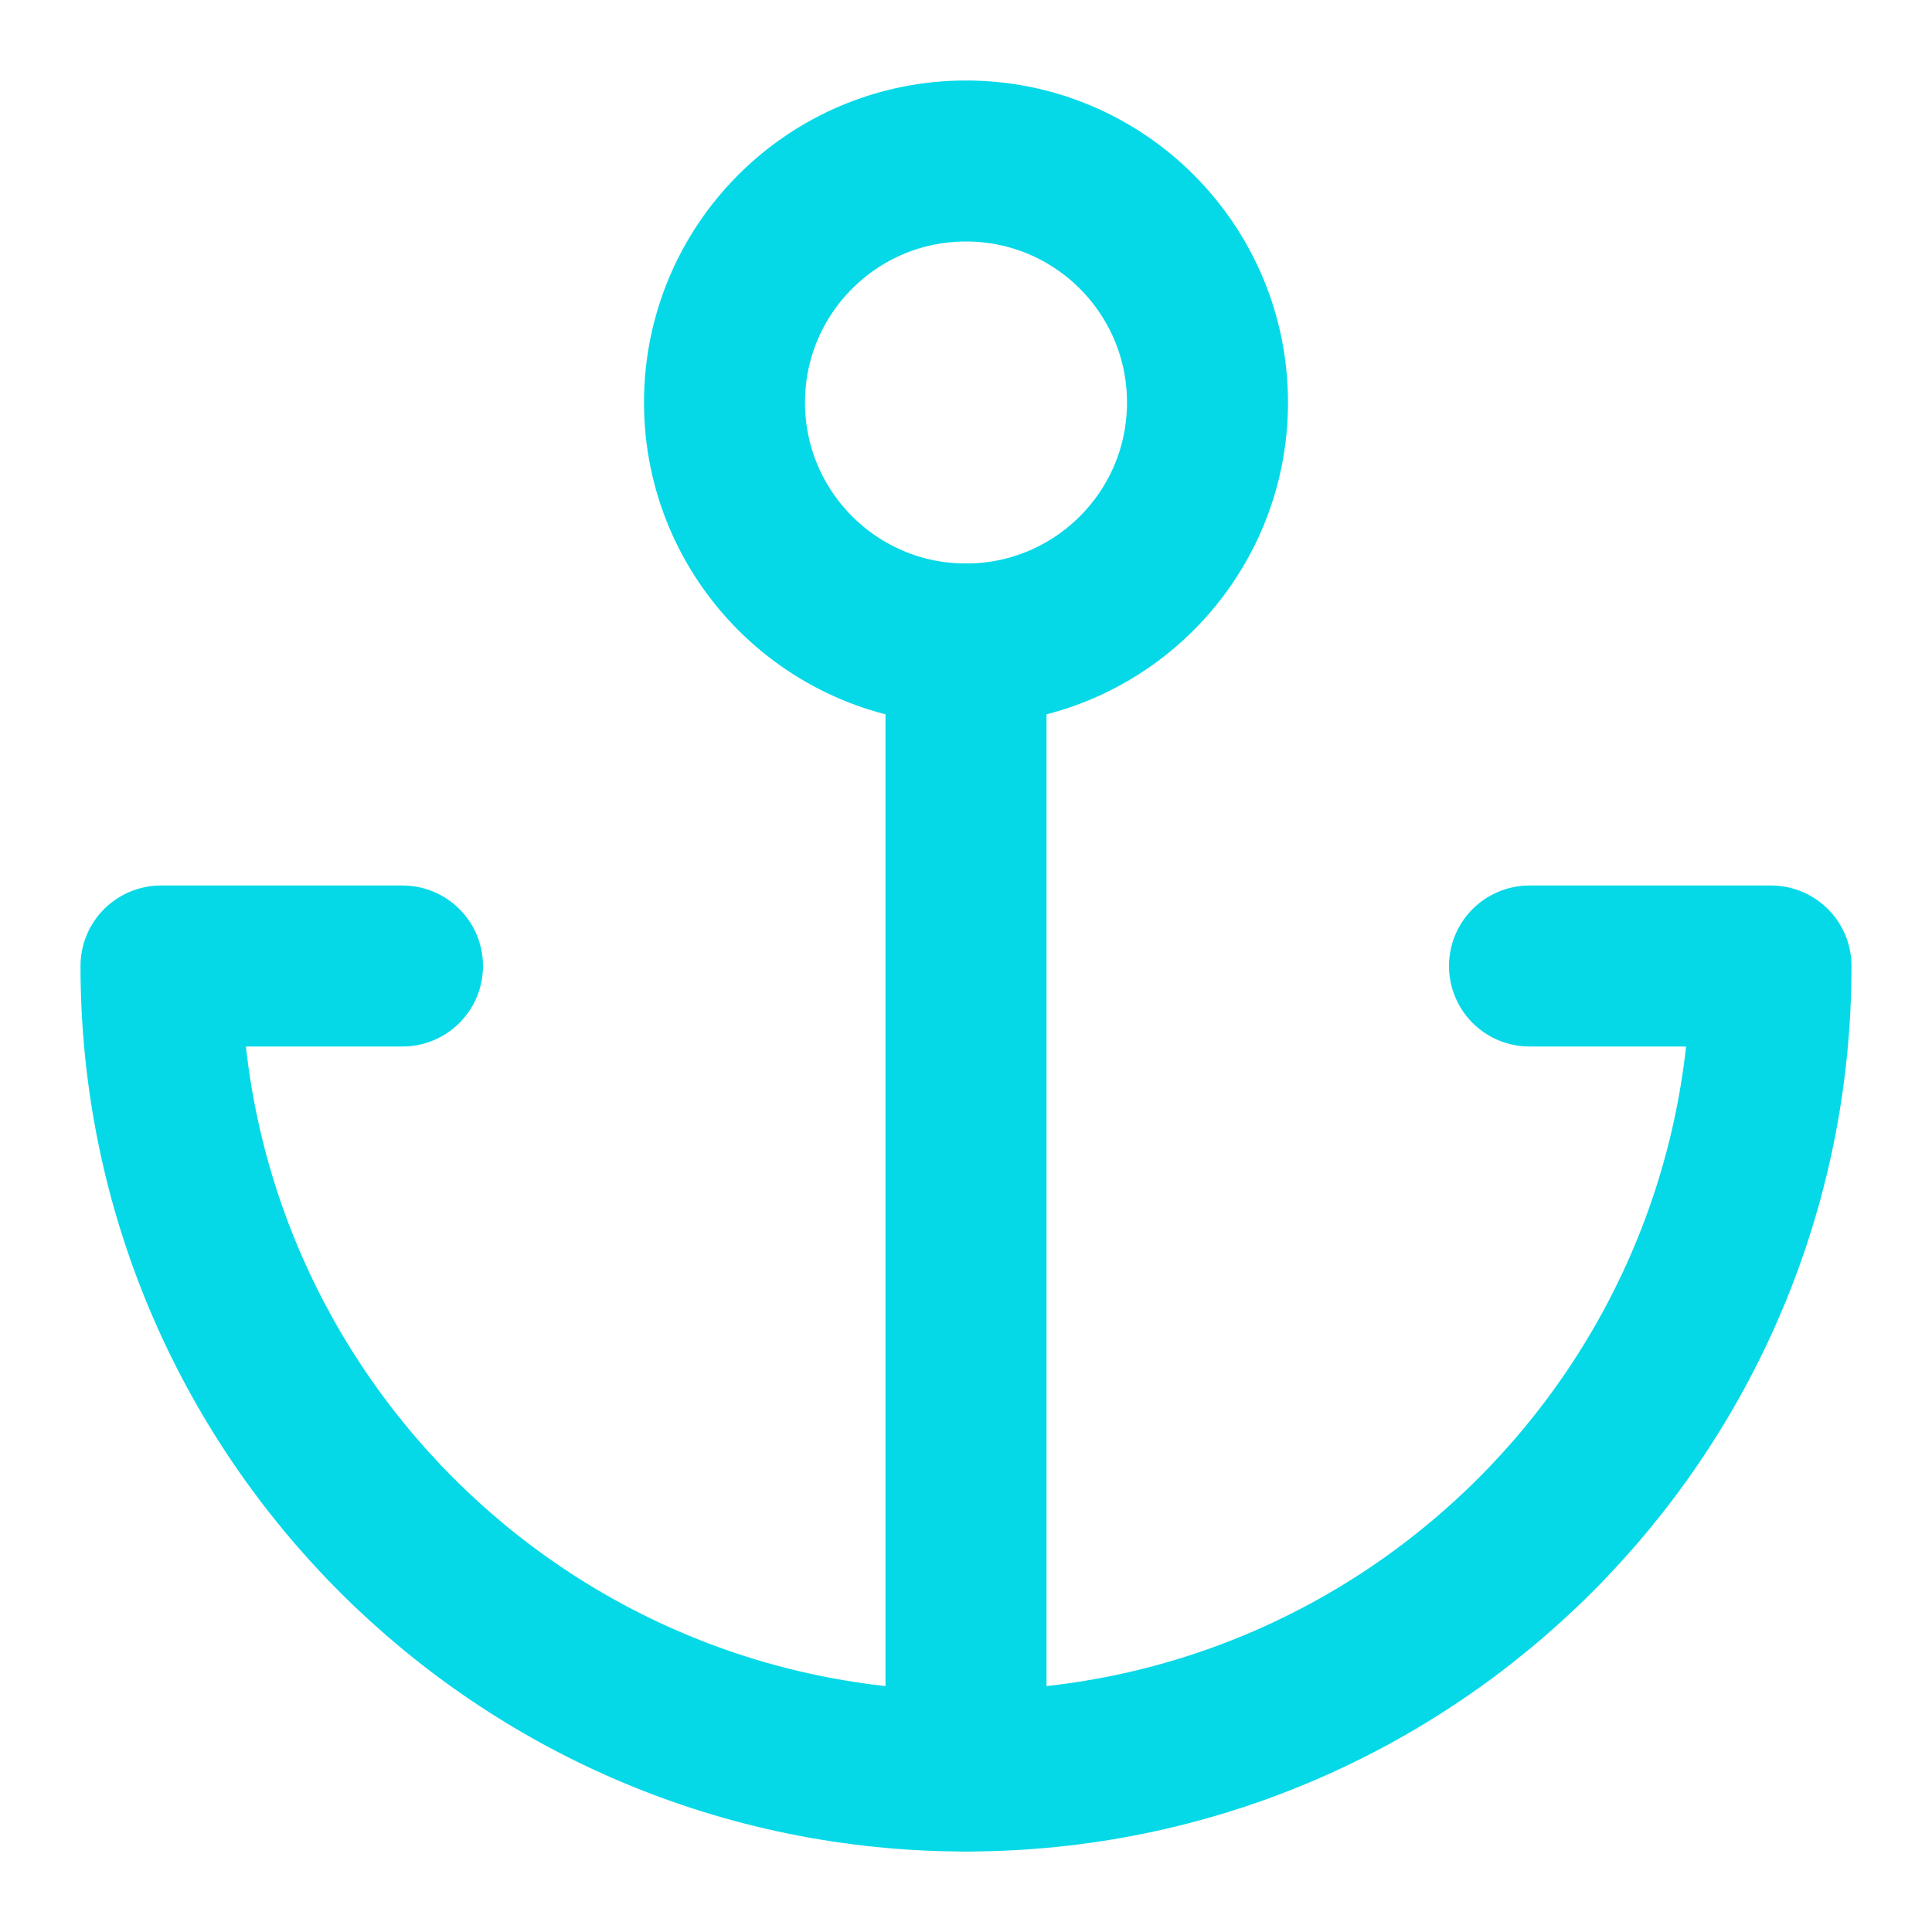
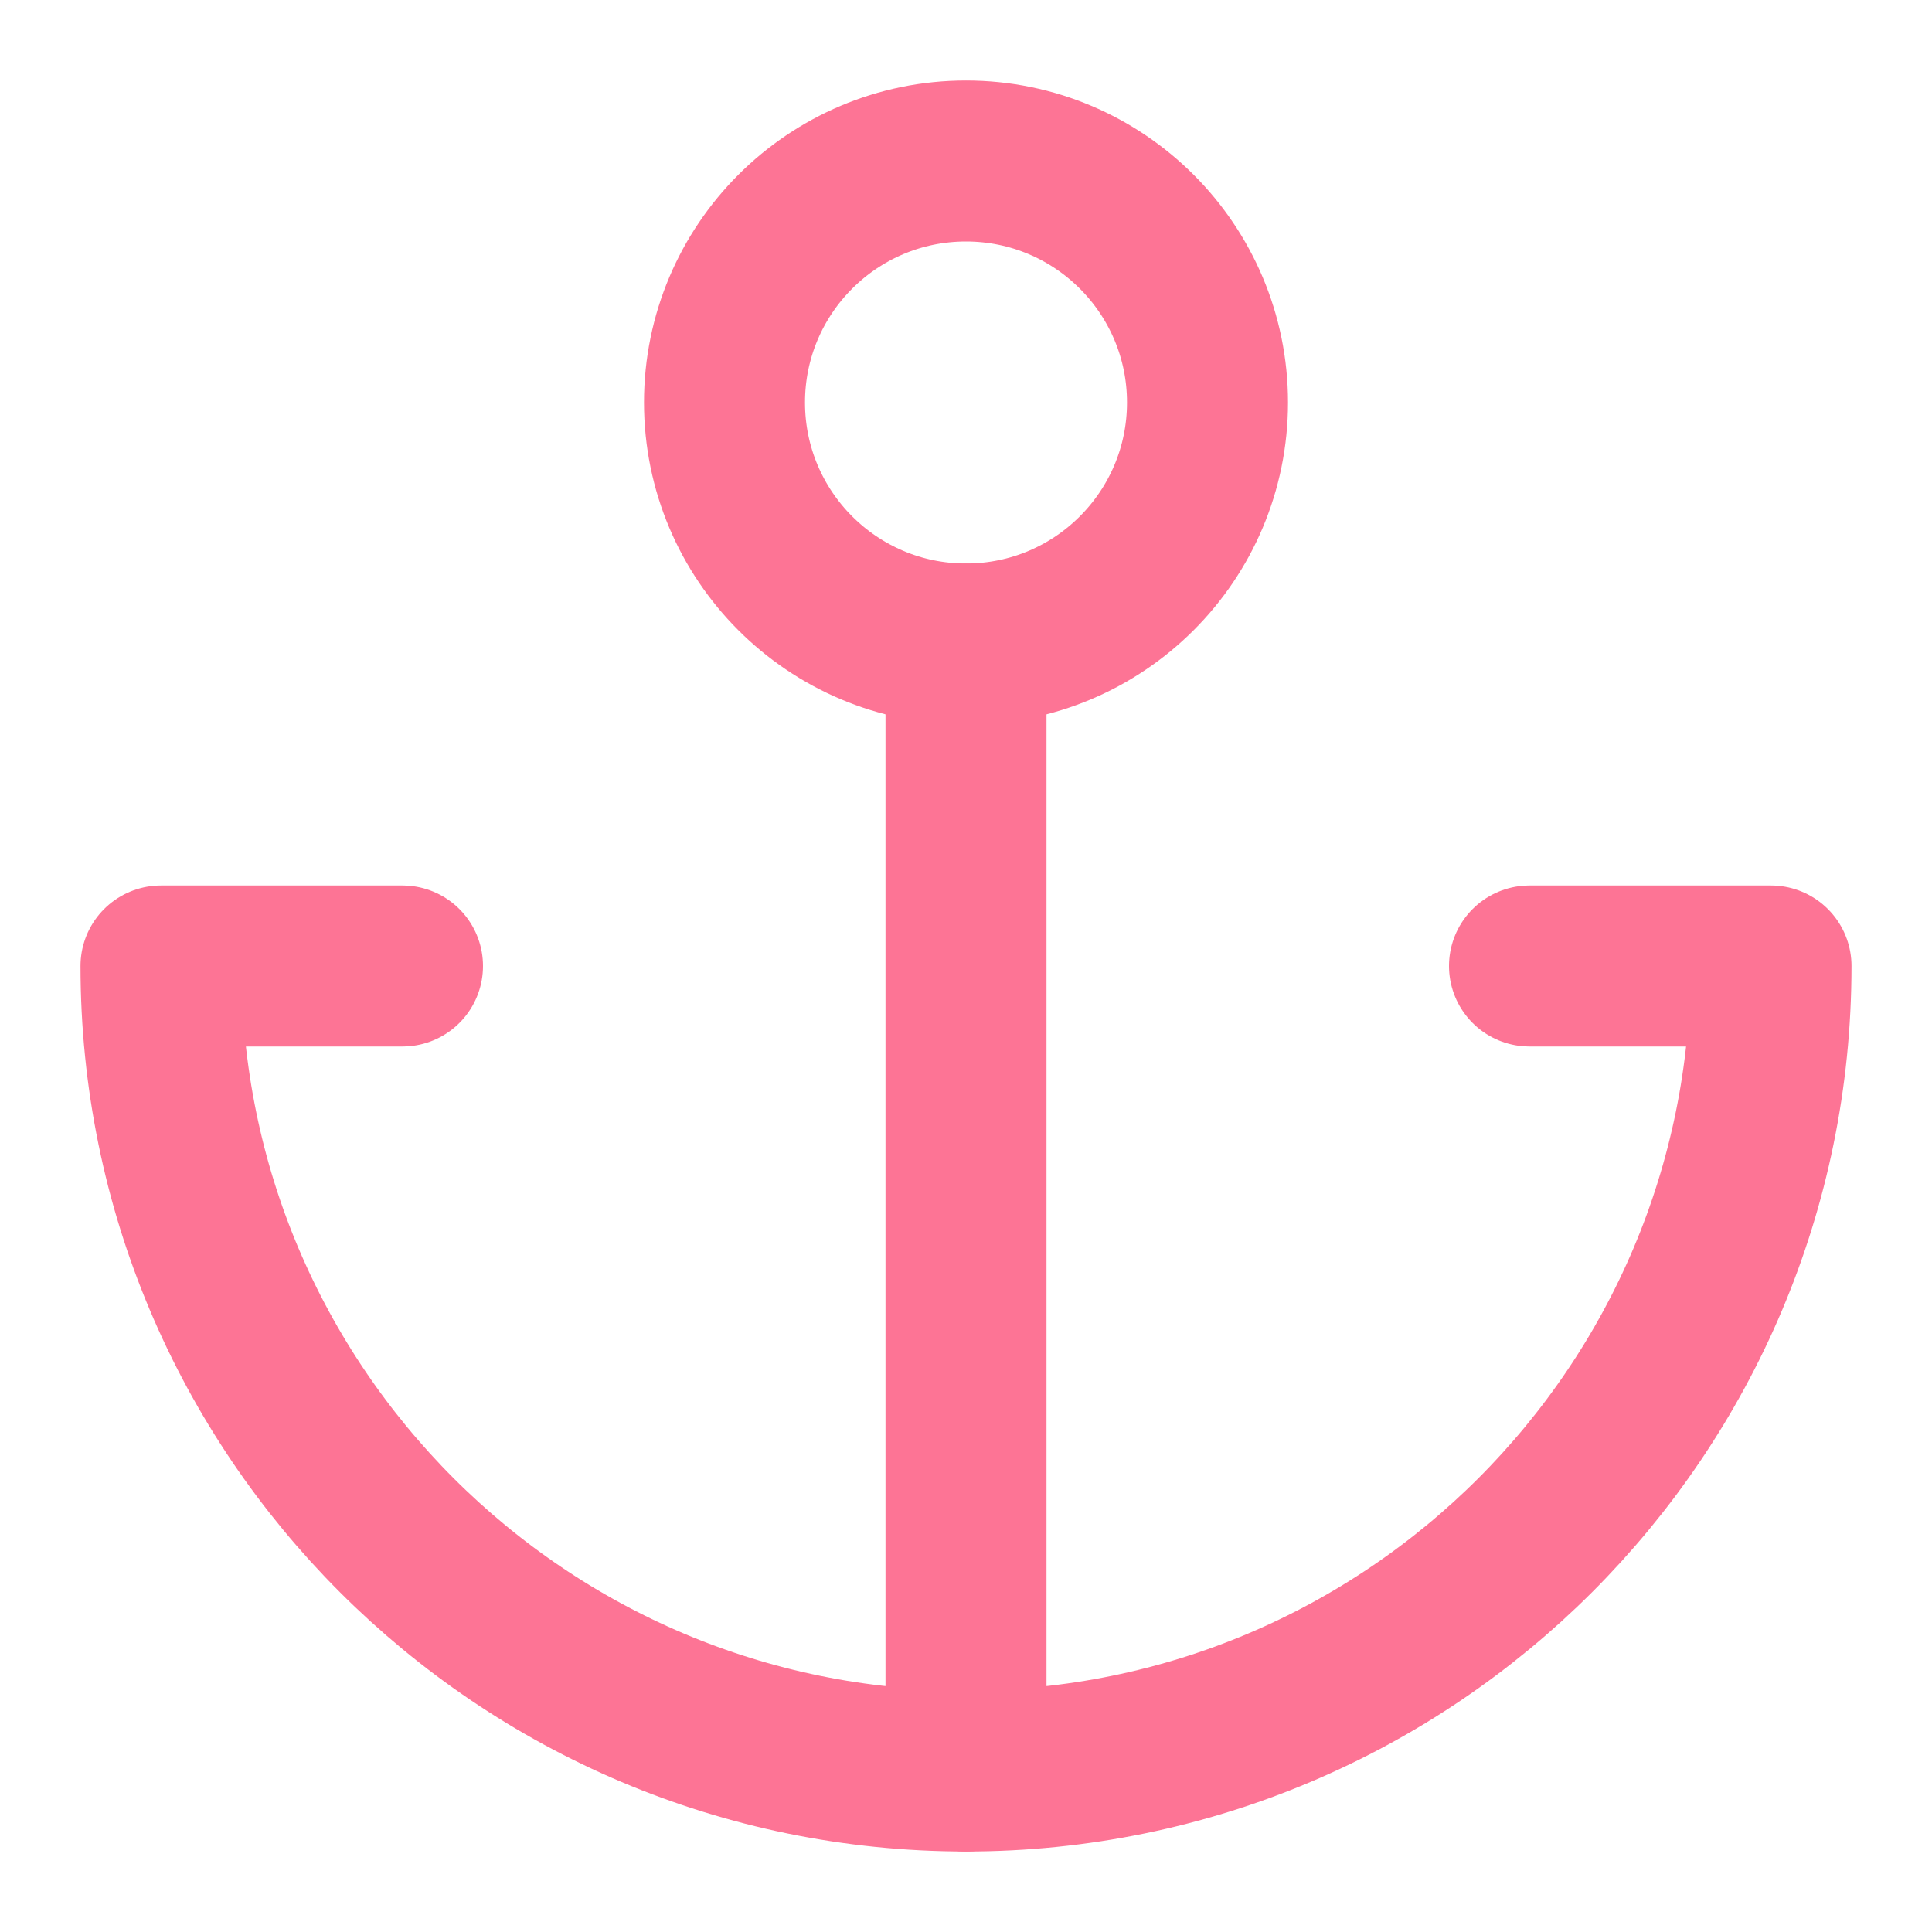
- <svg xmlns="http://www.w3.org/2000/svg" width="24" height="24" viewBox="0 0 24 24" fill="none" stroke="#05d9e8" stroke-width="2" stroke-linecap="round" stroke-linejoin="round" class="feather feather-anchor">
+ <svg xmlns="http://www.w3.org/2000/svg" width="24" height="24" viewBox="0 0 24 24" fill="none" stroke="#fd7495" stroke-width="2" stroke-linecap="round" stroke-linejoin="round" class="feather feather-anchor">
  <circle cx="12" cy="5" r="3" />
  <line x1="12" y1="22" x2="12" y2="8" />
  <path d="M5 12H2a10 10 0 0 0 20 0h-3" />
</svg>
